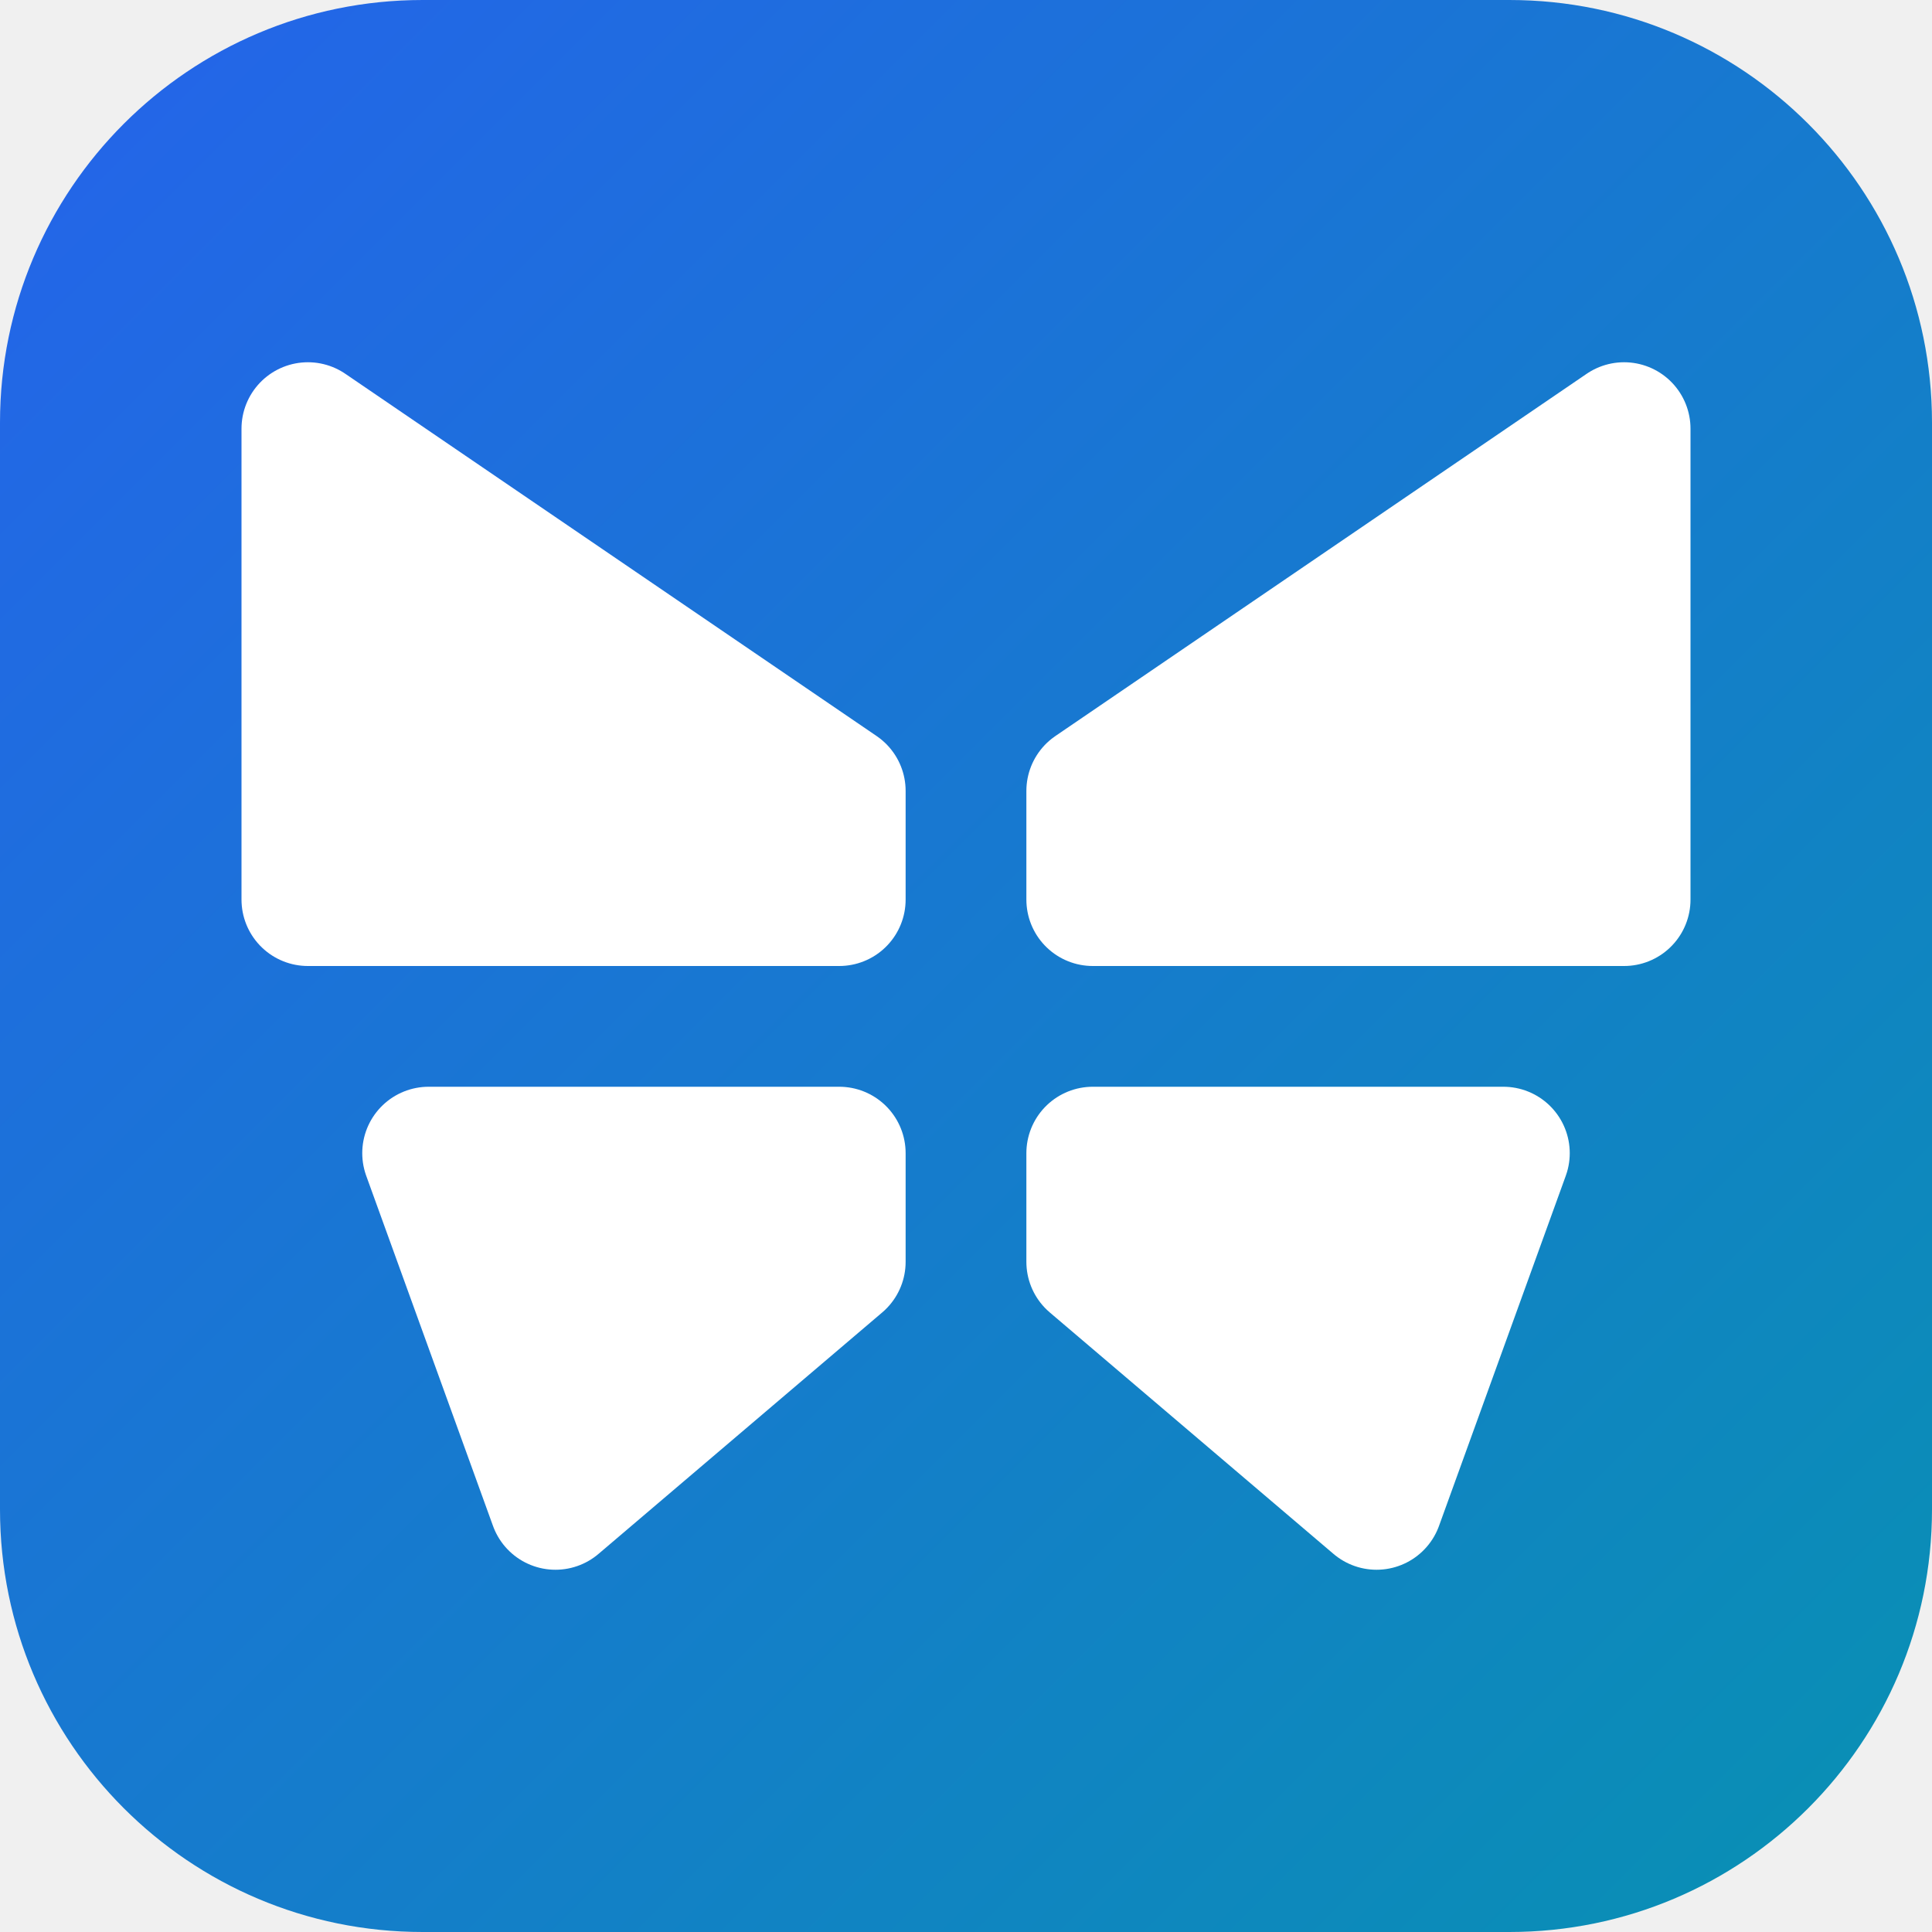
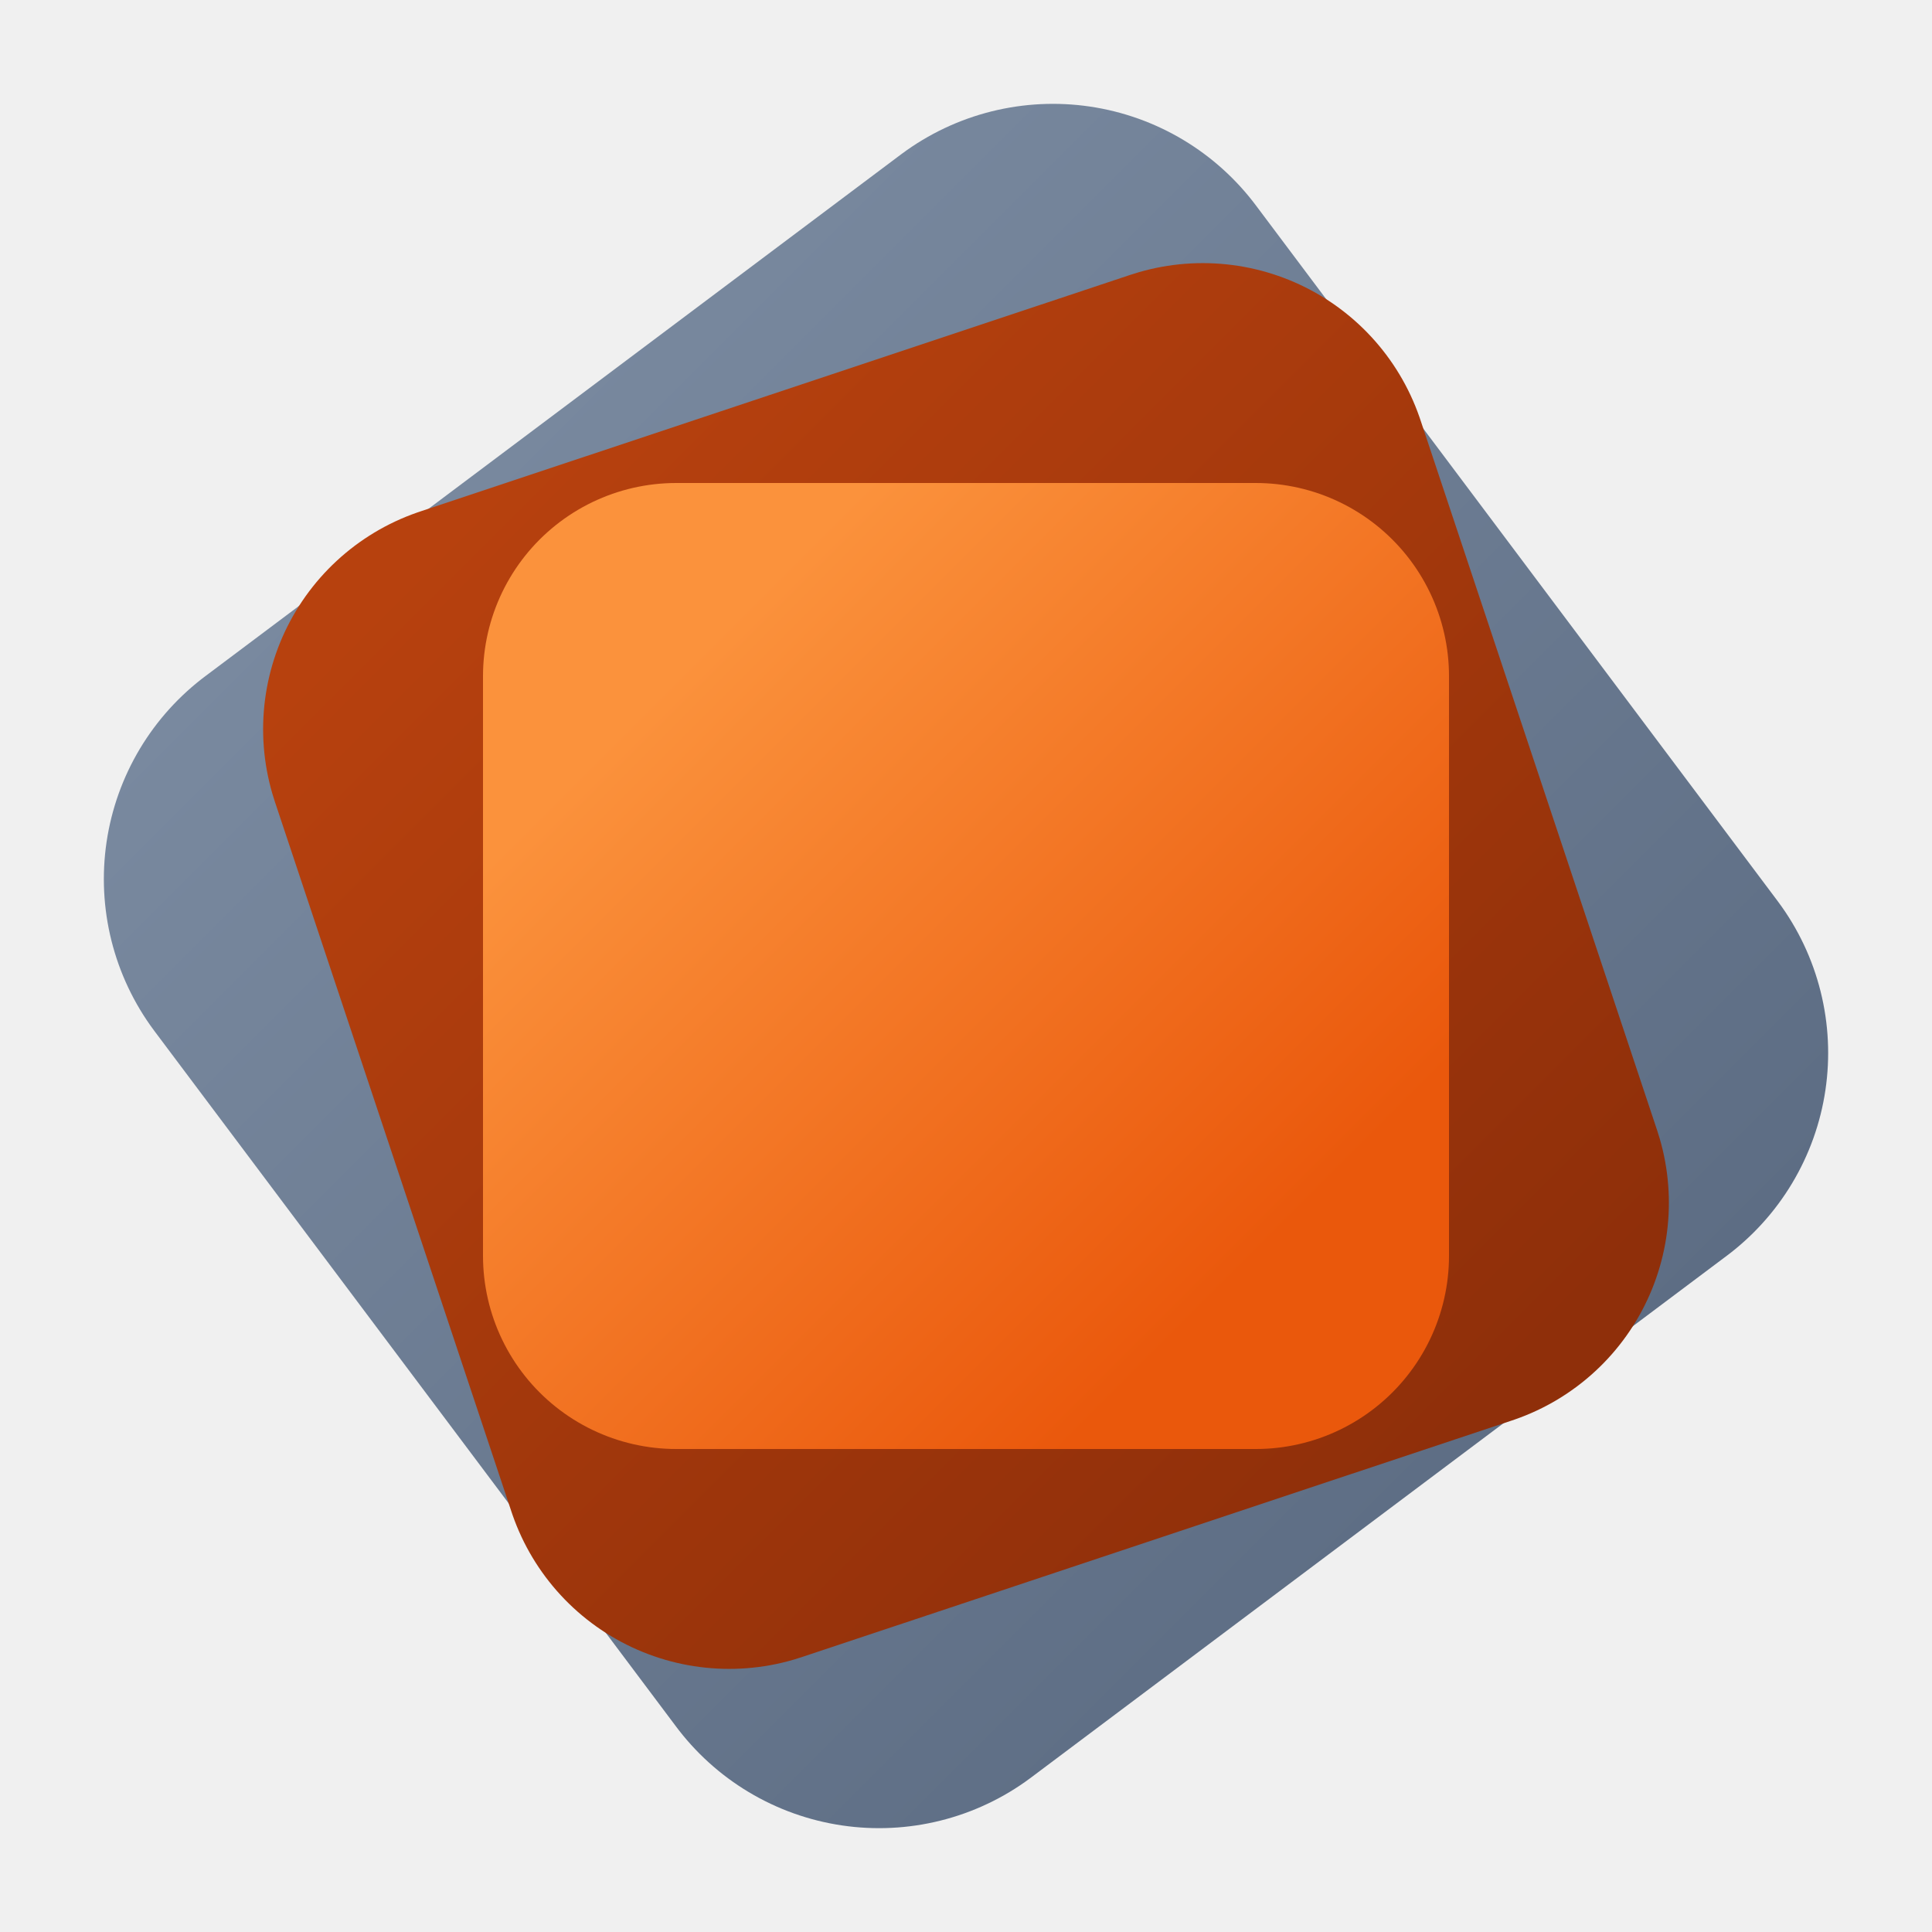
<svg xmlns="http://www.w3.org/2000/svg" viewBox="0 0 16 16">
  <defs>
-     <linearGradient id="badge" x1="0" y1="0" x2="1" y2="1">
-       <stop offset="0" stop-color="#2563eb" />
-       <stop offset="1" stop-color="#0891b2" />
+     <linearGradient id="bottom" x1="0" y1="0" x2="1" y2="1">
+       <stop offset="0" stop-color="#7b8ba1" />
+       <stop offset="1" stop-color="#5b6b82" />
+     </linearGradient>
+     <linearGradient id="middle" x1="0" y1="0" x2="1" y2="1">
+       <stop offset="0" stop-color="#b7410e" />
+       <stop offset="1" stop-color="#8f2f0a" />
+     </linearGradient>
+     <linearGradient id="top" x1="0" y1="0" x2="1" y2="1">
+       <stop offset="0" stop-color="#fb923c" />
+       <stop offset="1" stop-color="#ea580c" />
    </linearGradient>
  </defs>
-   <rect width="16" height="16" rx="3.5" fill="url(#badge)" />
-   <g fill="#fff" stroke="#fff" stroke-width="1.1" stroke-linejoin="round">
-     <polygon points="6.95,7.45 6.95,6.55 2.55,3.55 2.55,7.45" />
-     <polygon points="9.05,7.45 9.05,6.55 13.45,3.55 13.45,7.45" />
-     <polygon points="6.95,9.55 3.55,9.55 4.6,12.45 6.95,10.45" />
-     <polygon points="9.05,9.55 12.45,9.55 11.4,12.45 9.05,10.45" />
-   </g>
+   <polygon points="2.96,7.28 8.72,2.96 13.04,8.72 7.28,13.04" fill="url(#bottom)" stroke="url(#bottom)" stroke-width="4.2" stroke-linejoin="round" />
+   <polygon points="4.079,6.039 9.961,4.079 11.921,9.961 6.039,11.921" fill="url(#middle)" stroke="url(#middle)" stroke-width="3.8" stroke-linejoin="round" />
+   <polygon points="5.6,5.6 10.4,5.6 10.4,10.4 5.6,10.4" fill="url(#top)" stroke="url(#top)" stroke-width="3.2" stroke-linejoin="round" />
</svg>
